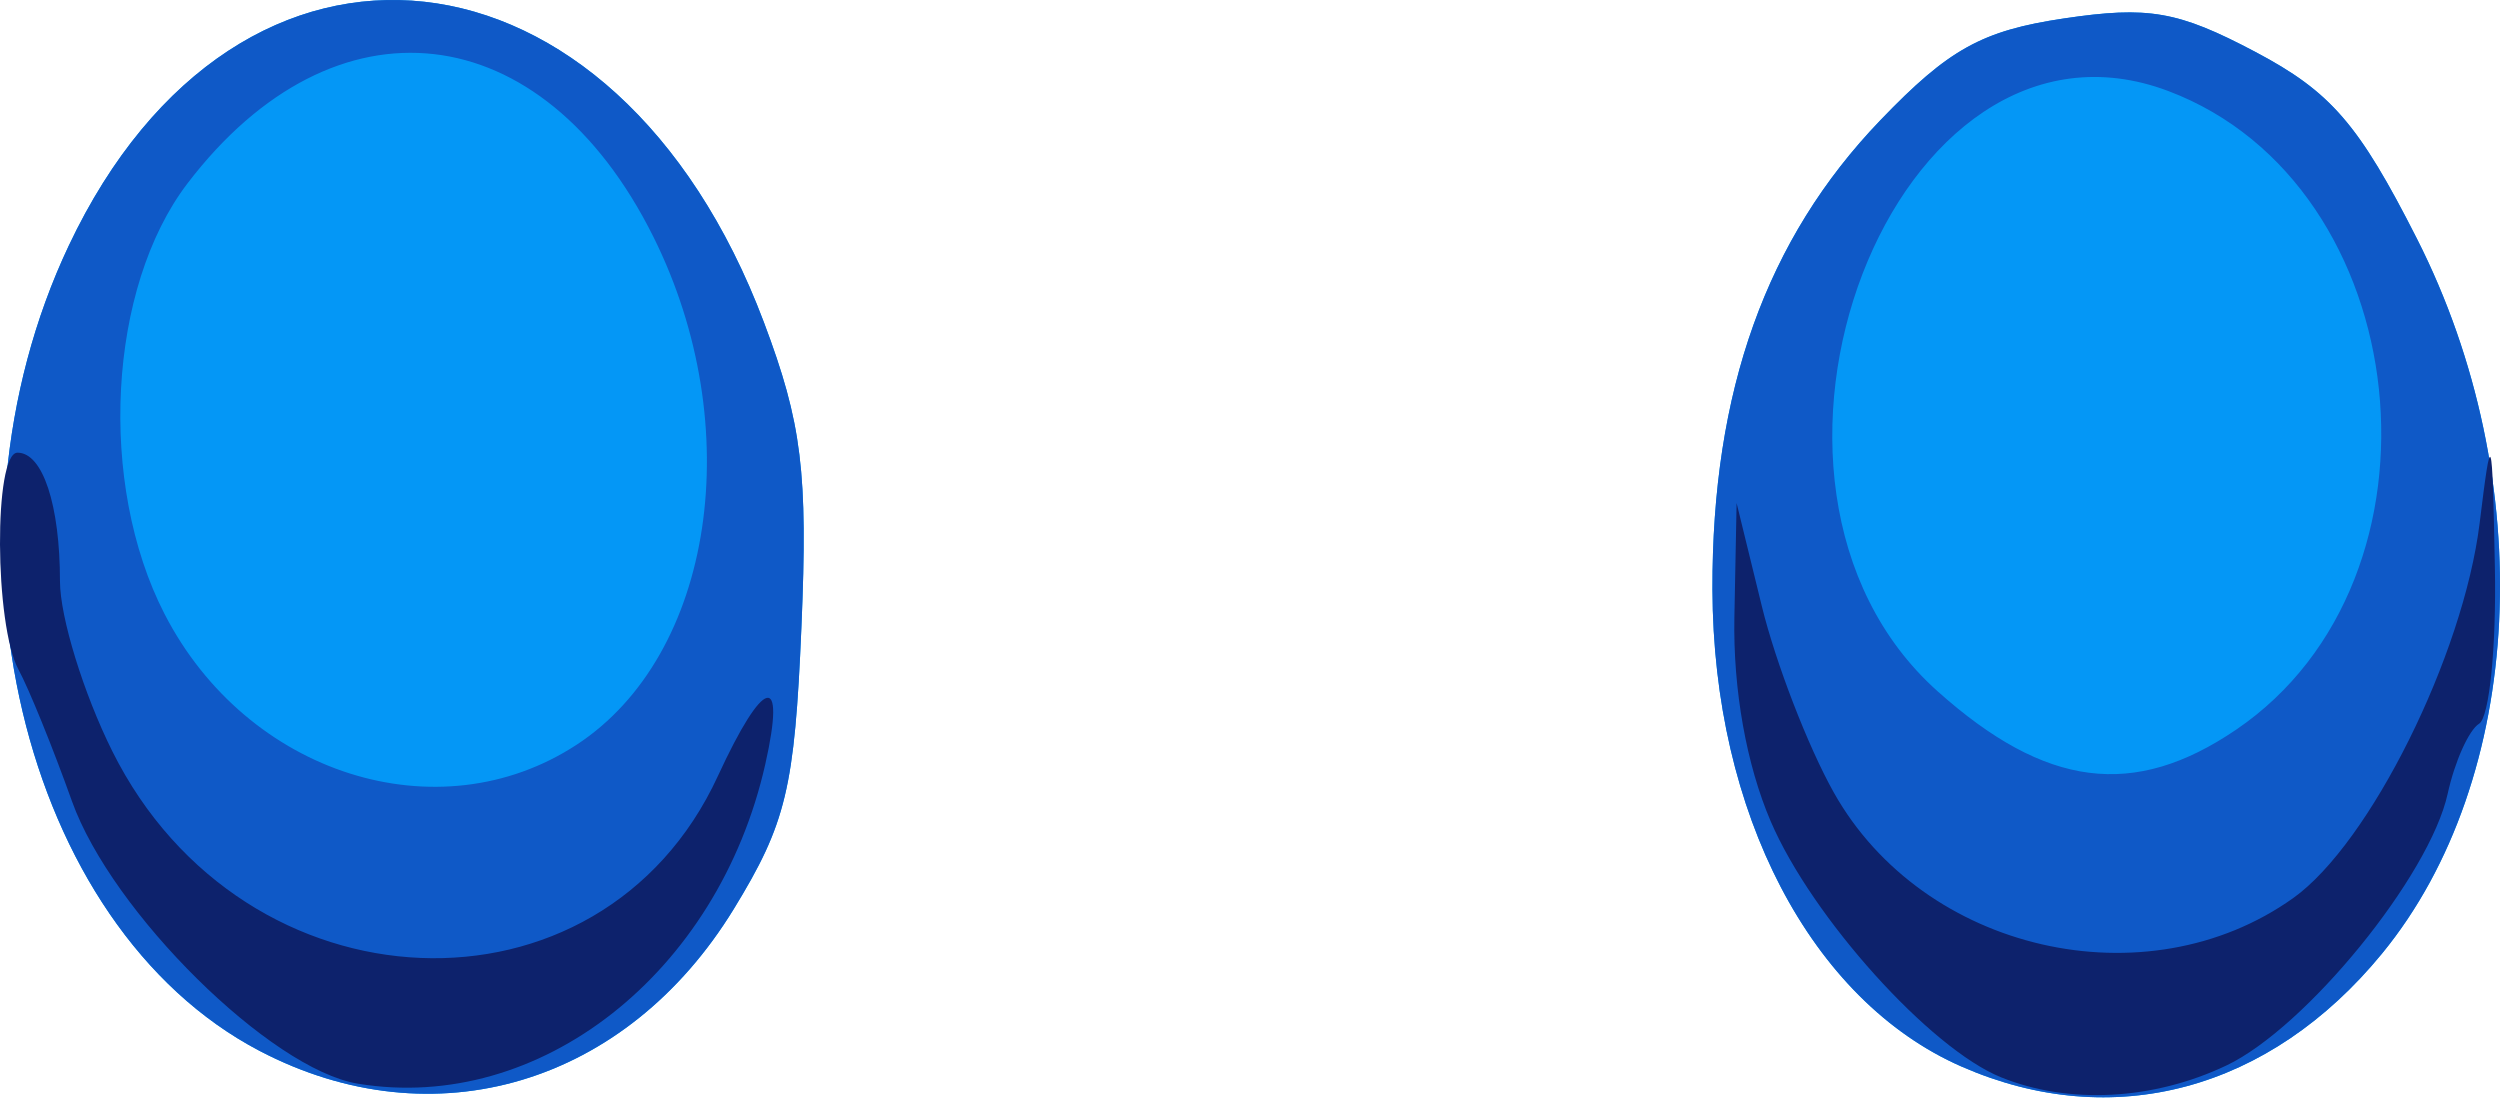
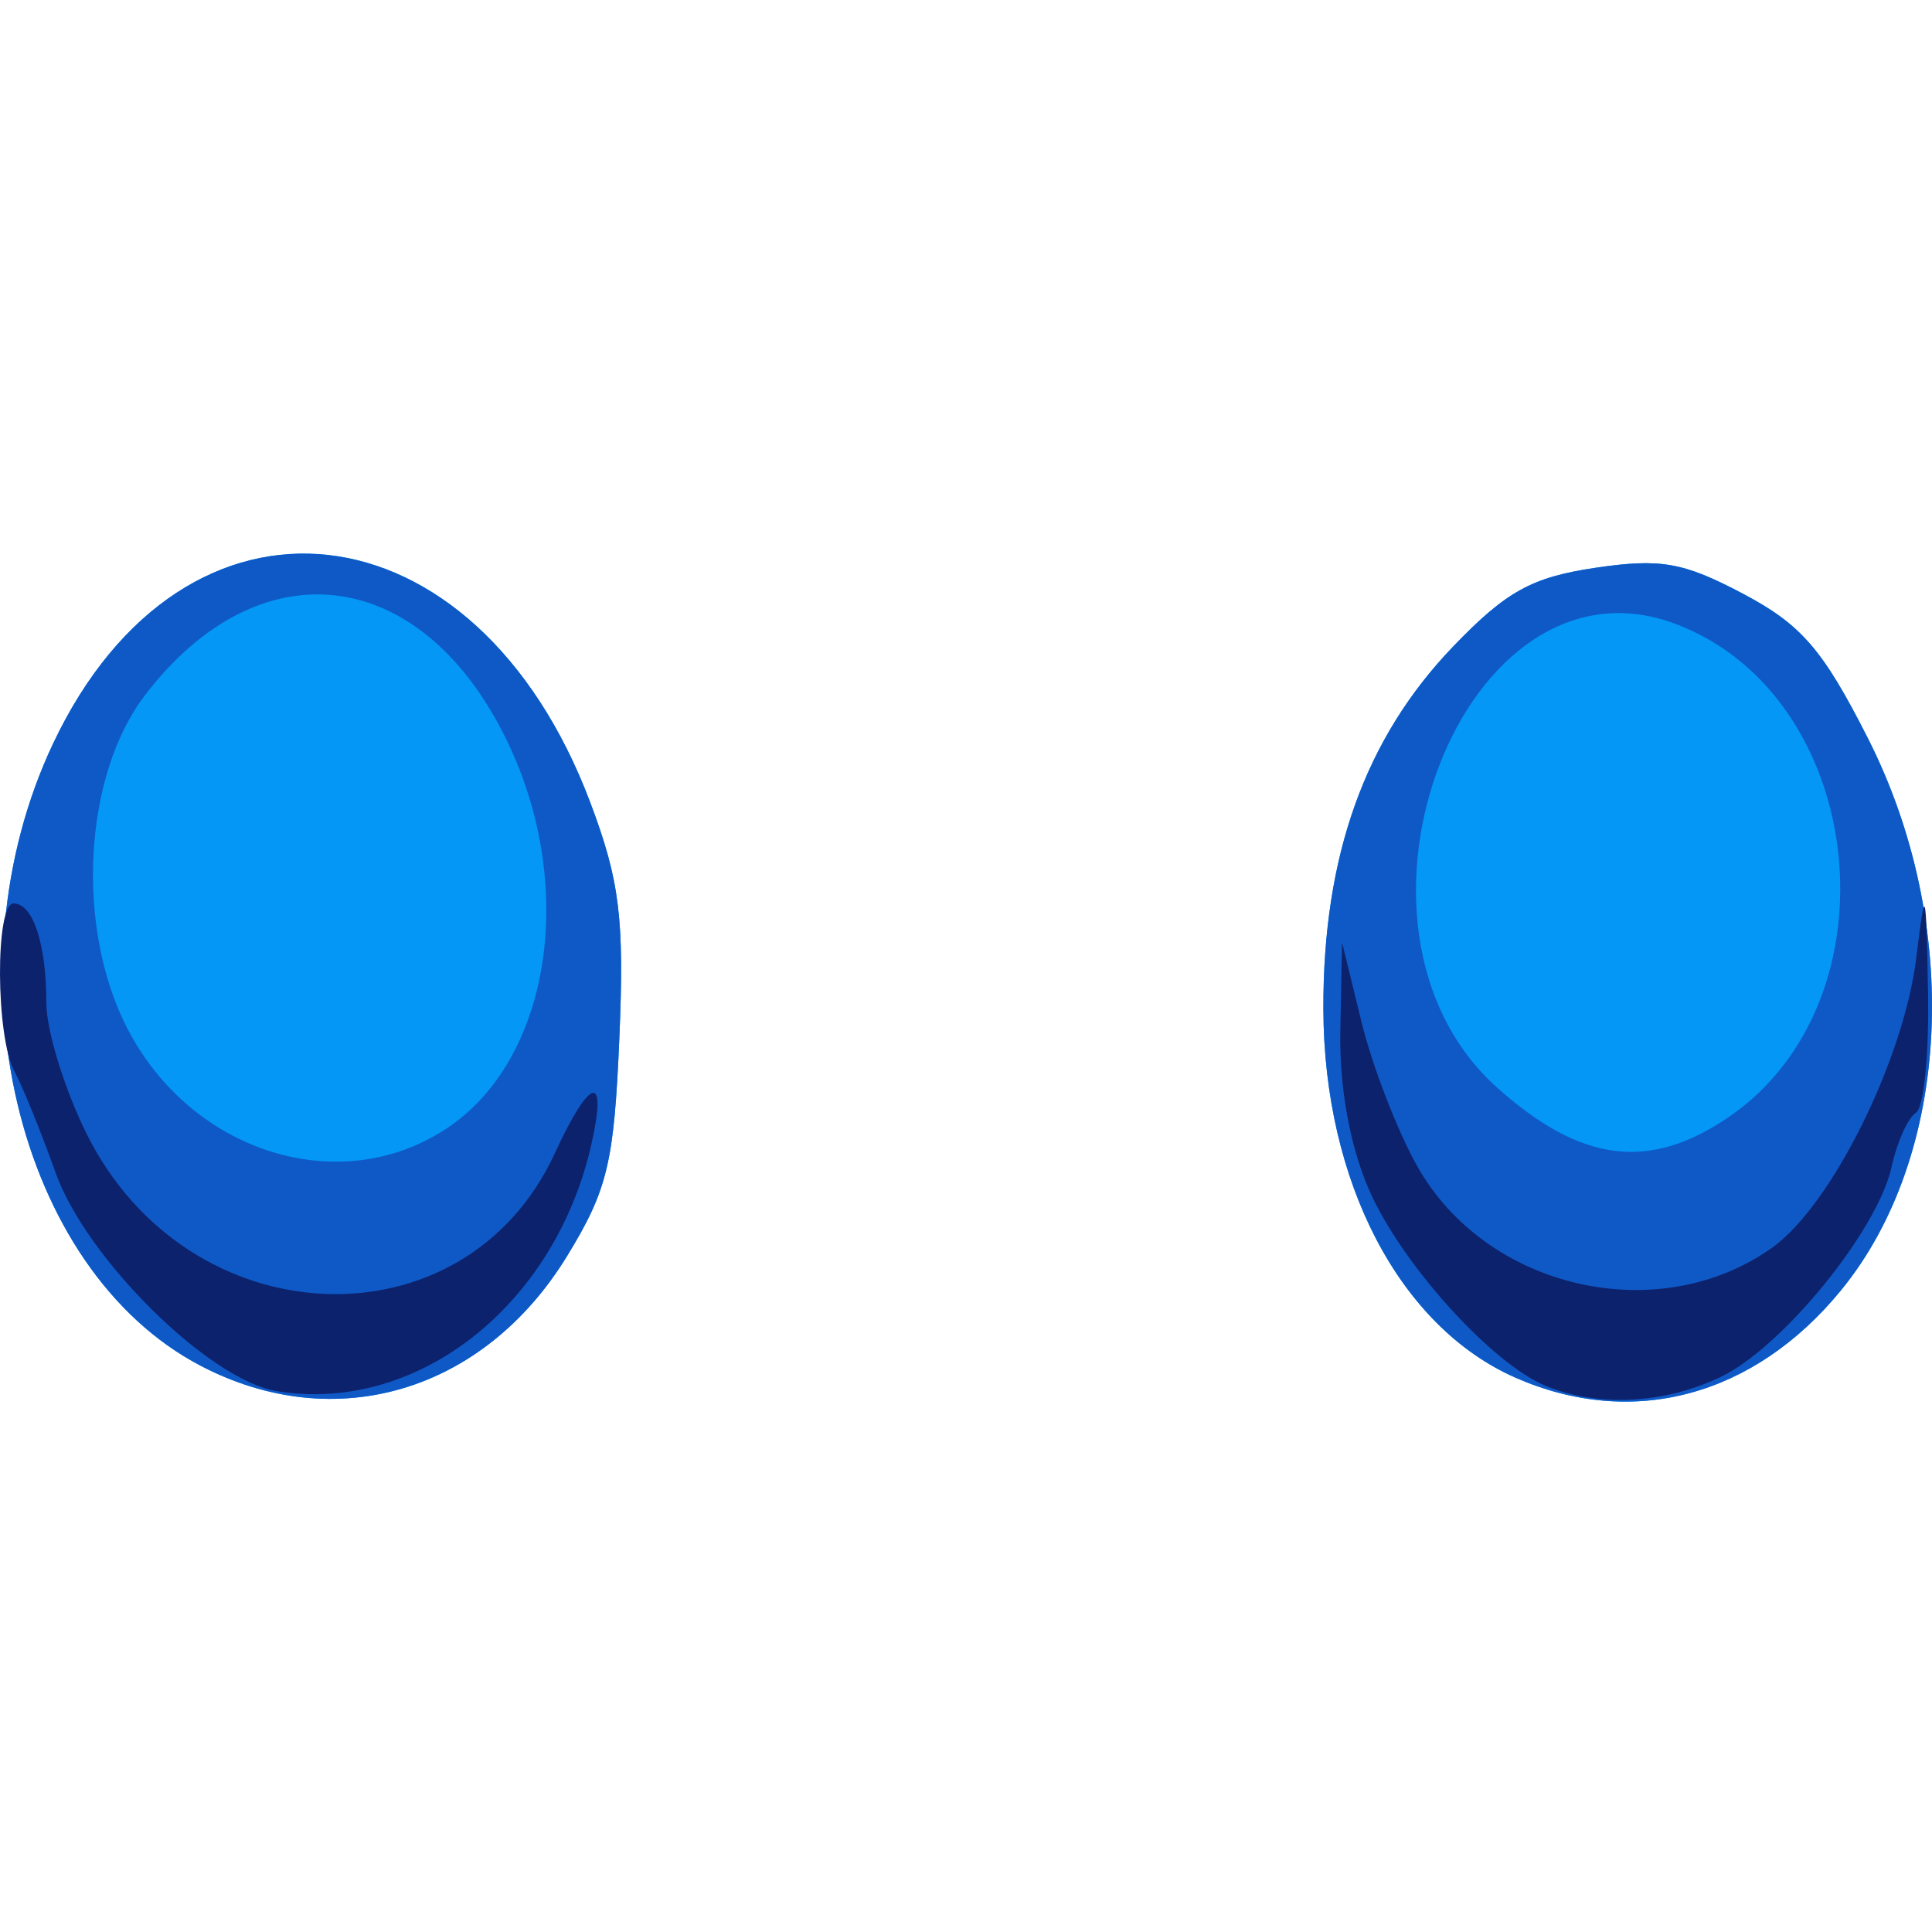
- <svg xmlns="http://www.w3.org/2000/svg" id="svg3055" version="1.1" width="124.09" height="54.467">
+ <svg xmlns="http://www.w3.org/2000/svg" id="svg3055" version="1.1" width="124.09" height="124.09">
  <defs id="defs3059" />
-   <g id="g3075" transform="translate(-1.023055,-2.531088)">
+   <g id="g3075" transform="translate(-1.023055,33.02649)">
    <path style="fill:#0497f6" d="M 13.907,54.693 C 2.072,48.498 -2.469,29.323 4.44,14.718 12.862,-3.084 31.577,-1.017 38.94,18.528 c 1.887,5.009 2.188,7.448 1.863,15.118 -0.338,8.009 -0.756,9.749 -3.356,14 -5.333,8.716 -14.887,11.576 -23.539,7.047 z m 84.474,0.776 C 90.916,52.195 86.054,42.879 86.022,31.788 85.994,21.94 88.695,14.393 94.357,8.499 c 3.393,-3.532 5.042,-4.446 9.108,-5.052 4.198,-0.625 5.665,-0.369 9.499,1.657 3.753,1.983 5.134,3.579 8.022,9.269 6.094,12.008 5.374,26.821 -1.725,35.484 -5.58,6.81 -13.371,8.904 -20.879,5.612 z" id="path3081" />
    <path style="fill:#0f59c7" d="M 13.907,54.693 C 2.072,48.498 -2.469,29.323 4.44,14.718 12.862,-3.084 31.577,-1.017 38.94,18.528 c 1.887,5.009 2.188,7.448 1.863,15.118 -0.338,8.009 -0.756,9.749 -3.356,14 -5.333,8.716 -14.887,11.576 -23.539,7.047 z M 29.654,39.491 C 36.452,35.037 38.157,23.721 33.452,14.28 27.944,3.226 17.641,2.049 10.326,11.639 6.381,16.811 5.862,26.532 9.187,33 c 4.099,7.975 13.602,10.989 20.467,6.491 z M 98.382,55.469 C 90.916,52.195 86.054,42.879 86.022,31.788 85.994,21.94 88.695,14.393 94.357,8.499 c 3.393,-3.532 5.042,-4.446 9.108,-5.052 4.198,-0.625 5.665,-0.369 9.499,1.657 3.753,1.983 5.134,3.579 8.022,9.269 6.094,12.008 5.374,26.821 -1.725,35.484 -5.58,6.81 -13.371,8.904 -20.879,5.612 z M 112.015,38.75 C 123.06,31.245 120.988,11.712 108.653,7.051 95.045,1.91 85.595,26.466 97.19,36.837 102.555,41.636 106.936,42.201 112.015,38.75 z" id="path3079" />
    <path style="fill:#0d226c" d="M 18.788,56.321 C 14.451,55.607 6.564,47.813 4.593,42.295 3.652,39.658 2.458,36.719 1.94,35.764 0.744,33.555 0.707,25 1.893,25 3.144,25 4,27.594 4,31.385 c 0,1.772 1.169,5.567 2.597,8.433 6.534,13.111 24.245,13.84 30.057,1.237 2.276,-4.935 3.398,-5.218 2.355,-0.592 -2.343,10.389 -11.21,17.343 -20.22,15.858 z m 81.566,-0.314 C 96.825,54.583 90.956,48.063 88.913,43.297 87.705,40.479 87.041,36.746 87.111,33.167 L 87.221,27.5 l 1.253,5.122 c 0.689,2.817 2.297,6.979 3.574,9.25 4.44,7.9 15.493,10.439 22.799,5.237 3.803,-2.708 8.446,-12.044 9.255,-18.609 0.586,-4.753 0.623,-4.645 0.757,2.191 0.077,3.955 -0.275,7.448 -0.782,7.761 -0.508,0.314 -1.21,1.876 -1.56,3.473 -0.897,4.083 -7.032,11.617 -10.989,13.495 -3.63,1.723 -7.815,1.943 -11.173,0.587 z" id="path3077" />
  </g>
</svg>
